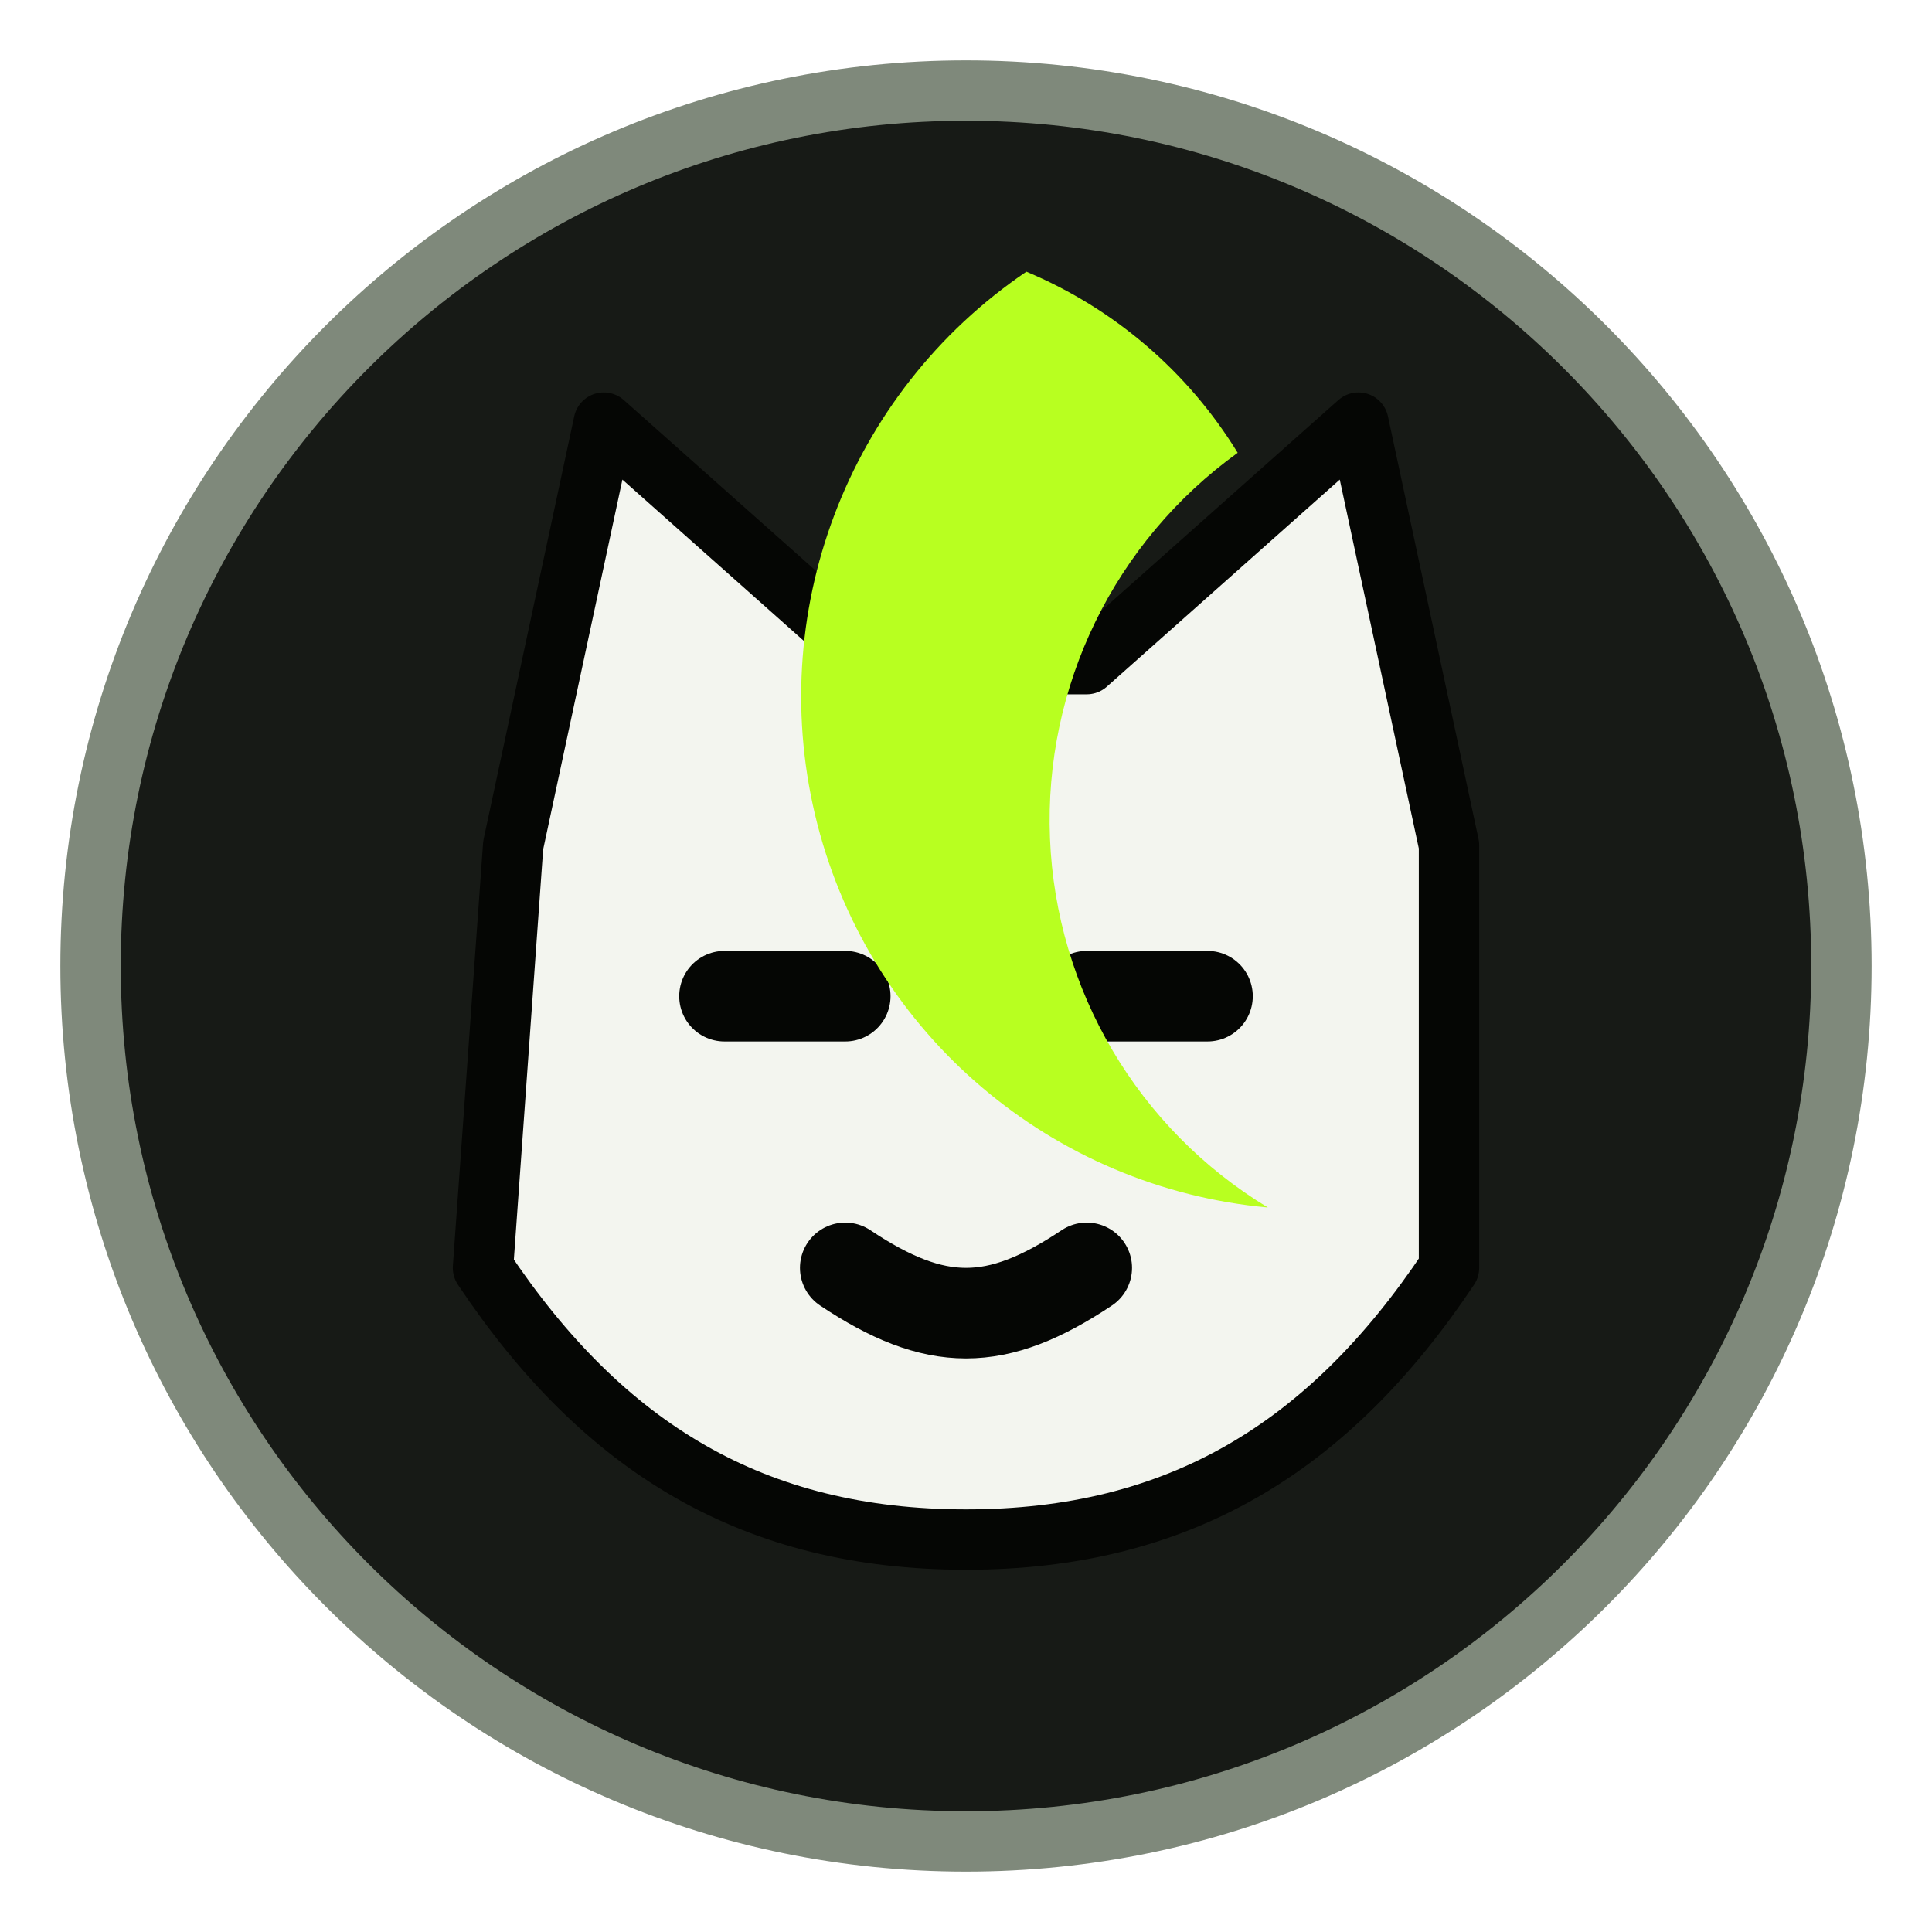
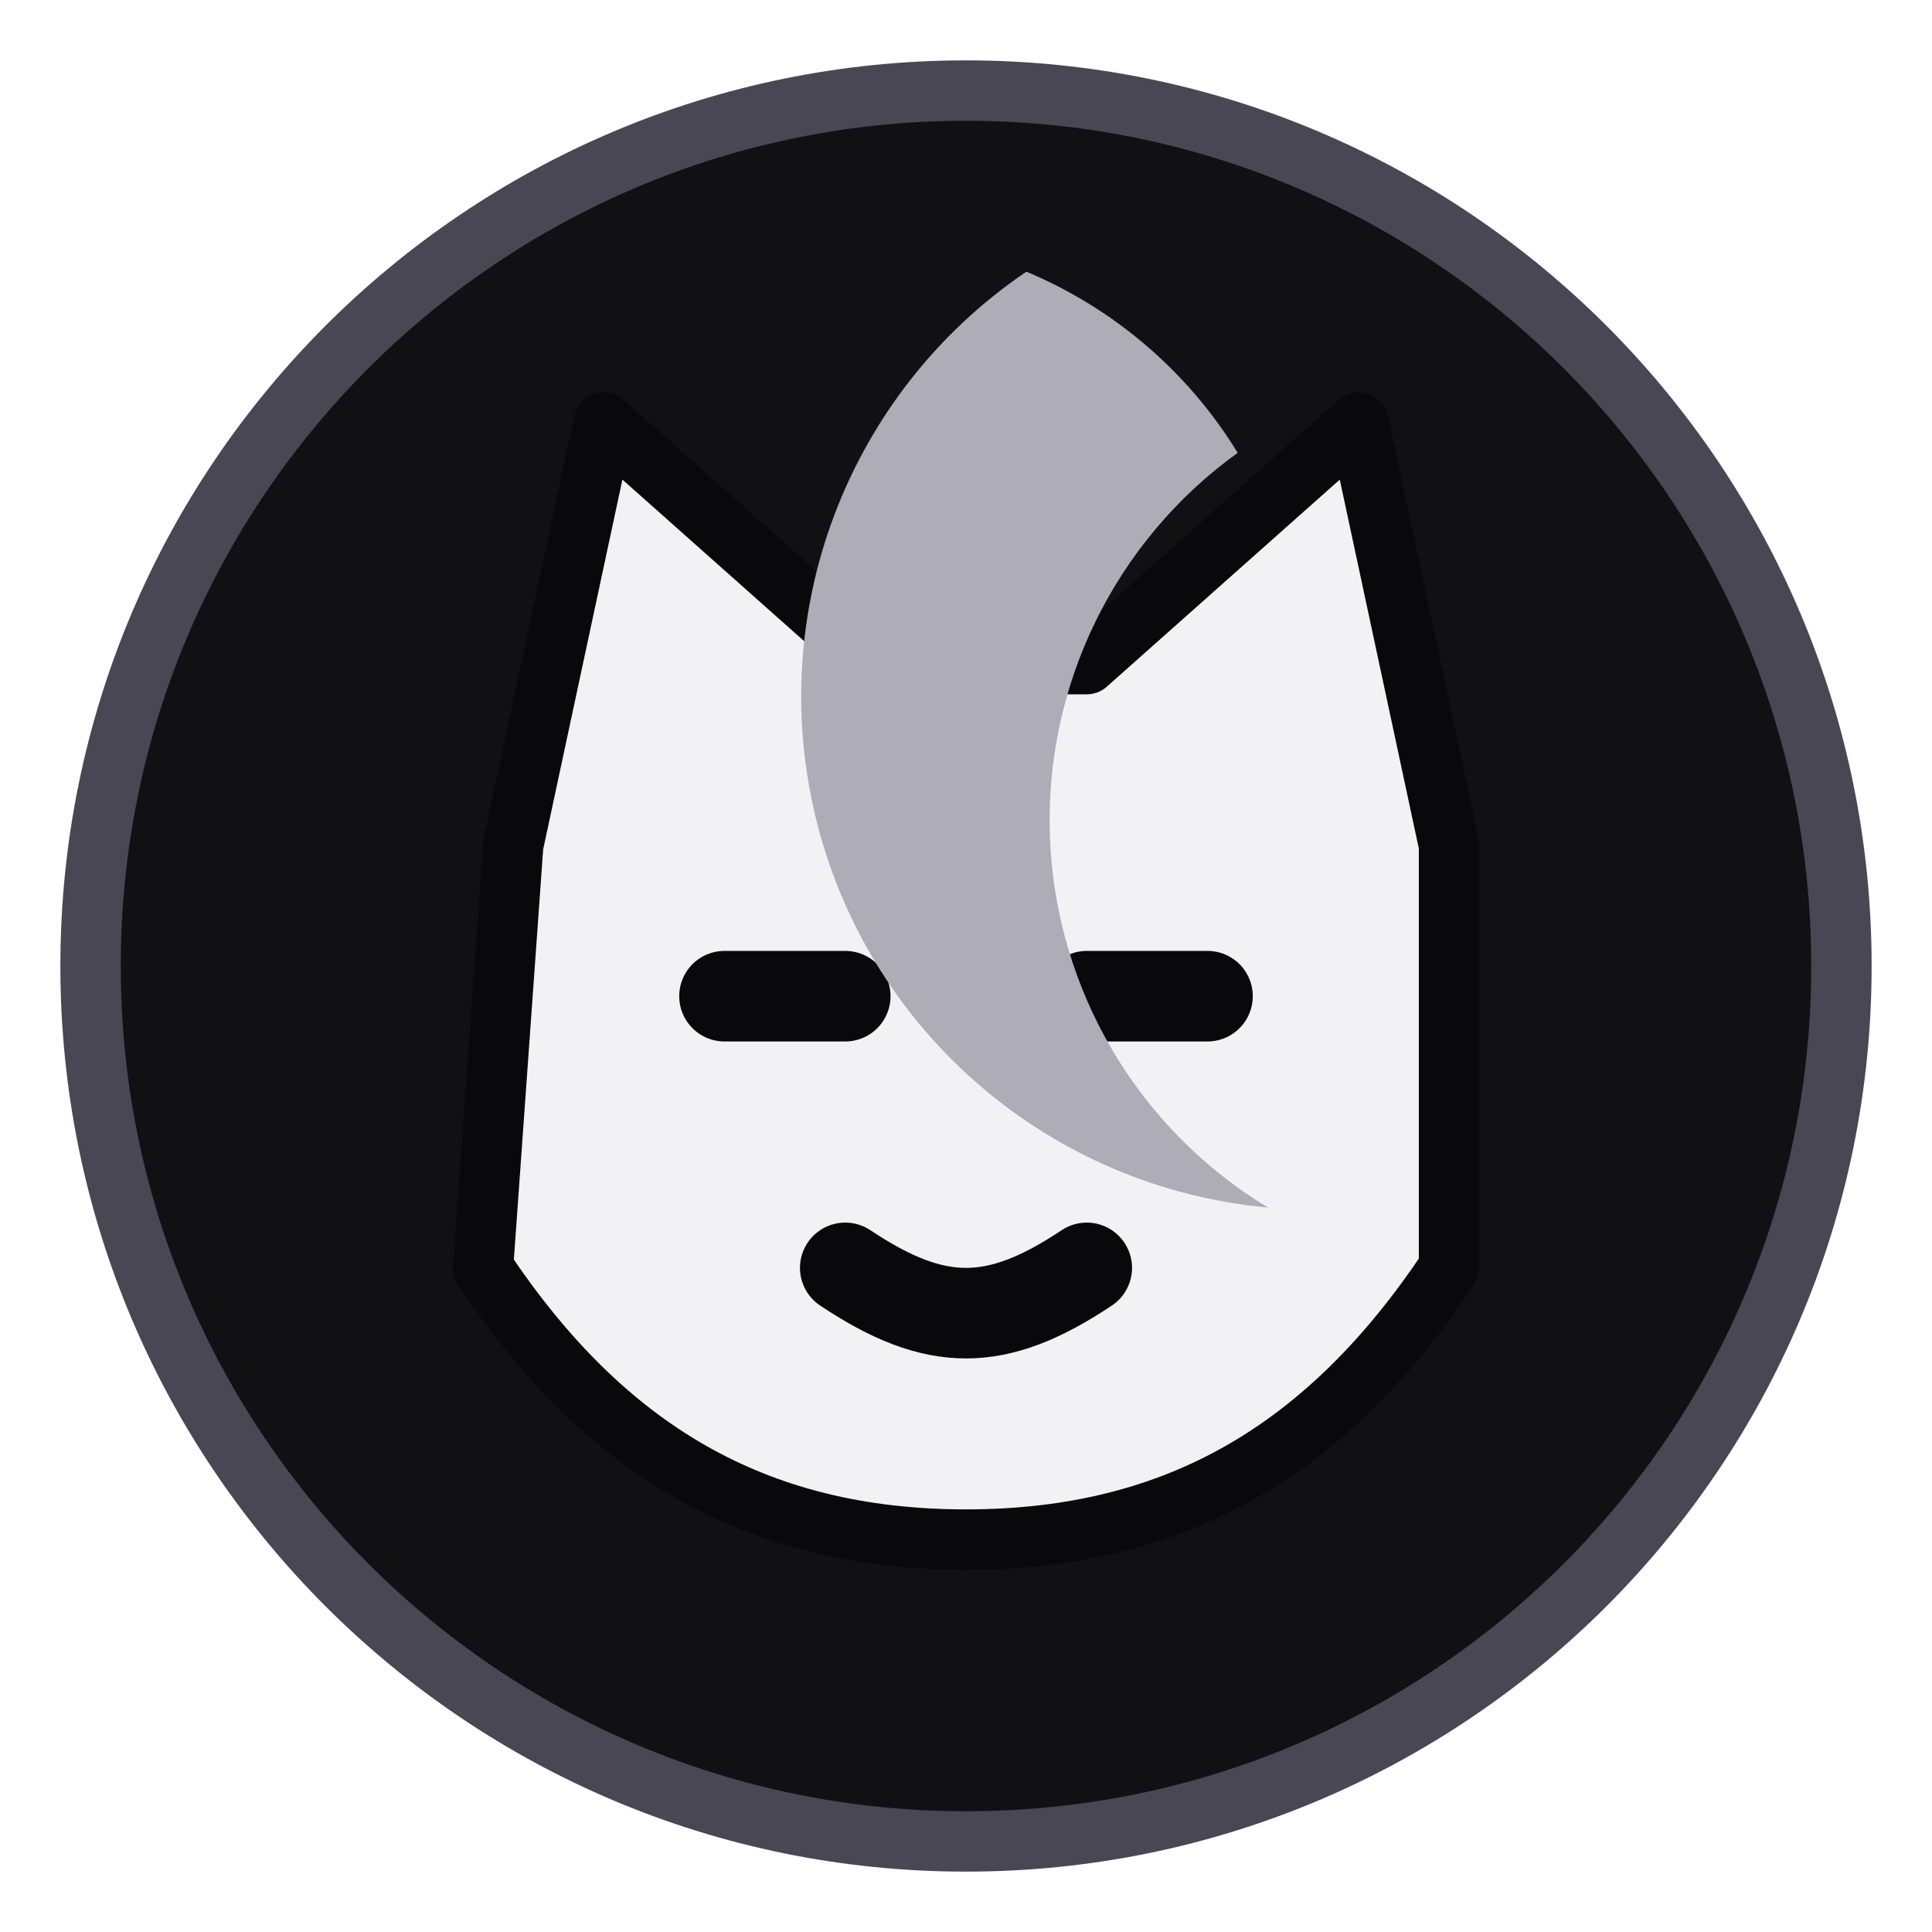
<svg xmlns="http://www.w3.org/2000/svg" viewBox="0 0 64 64" role="img" aria-labelledby="title">
-   <circle cx="32" cy="32" r="29" fill="#171a16" stroke="#7f897b" stroke-width="2" />
-   <path d="M17 28 20 14l9 8h7l9-8 3 14v14c-4 6-9 9-16 9s-12-3-16-9Z" fill="#f3f5ef" stroke="#050604" stroke-width="2" stroke-linejoin="round" />
-   <path d="M24 33h4M36 33h4M28 42c3 2 5 2 8 0" fill="none" stroke="#050604" stroke-width="3" stroke-linecap="round" />
-   <path d="M41 15a15 15 0 0 0 1 25 17 17 0 0 1-8-31 15 15 0 0 1 7 6Z" fill="#b8ff20" />
+   <circle cx="32" cy="32" r="29" fill="#111114" stroke="#4a4754" stroke-width="2" />
+   <path d="M17 28 20 14l9 8h7l9-8 3 14v14c-4 6-9 9-16 9s-12-3-16-9Z" fill="#f2f2f4" stroke="#09090b" stroke-width="2" stroke-linejoin="round" />
+   <path d="M24 33h4M36 33h4M28 42c3 2 5 2 8 0" fill="none" stroke="#09090b" stroke-width="3" stroke-linecap="round" />
+   <path d="M41 15a15 15 0 0 0 1 25 17 17 0 0 1-8-31 15 15 0 0 1 7 6Z" fill="#aeacb6" />
</svg>
